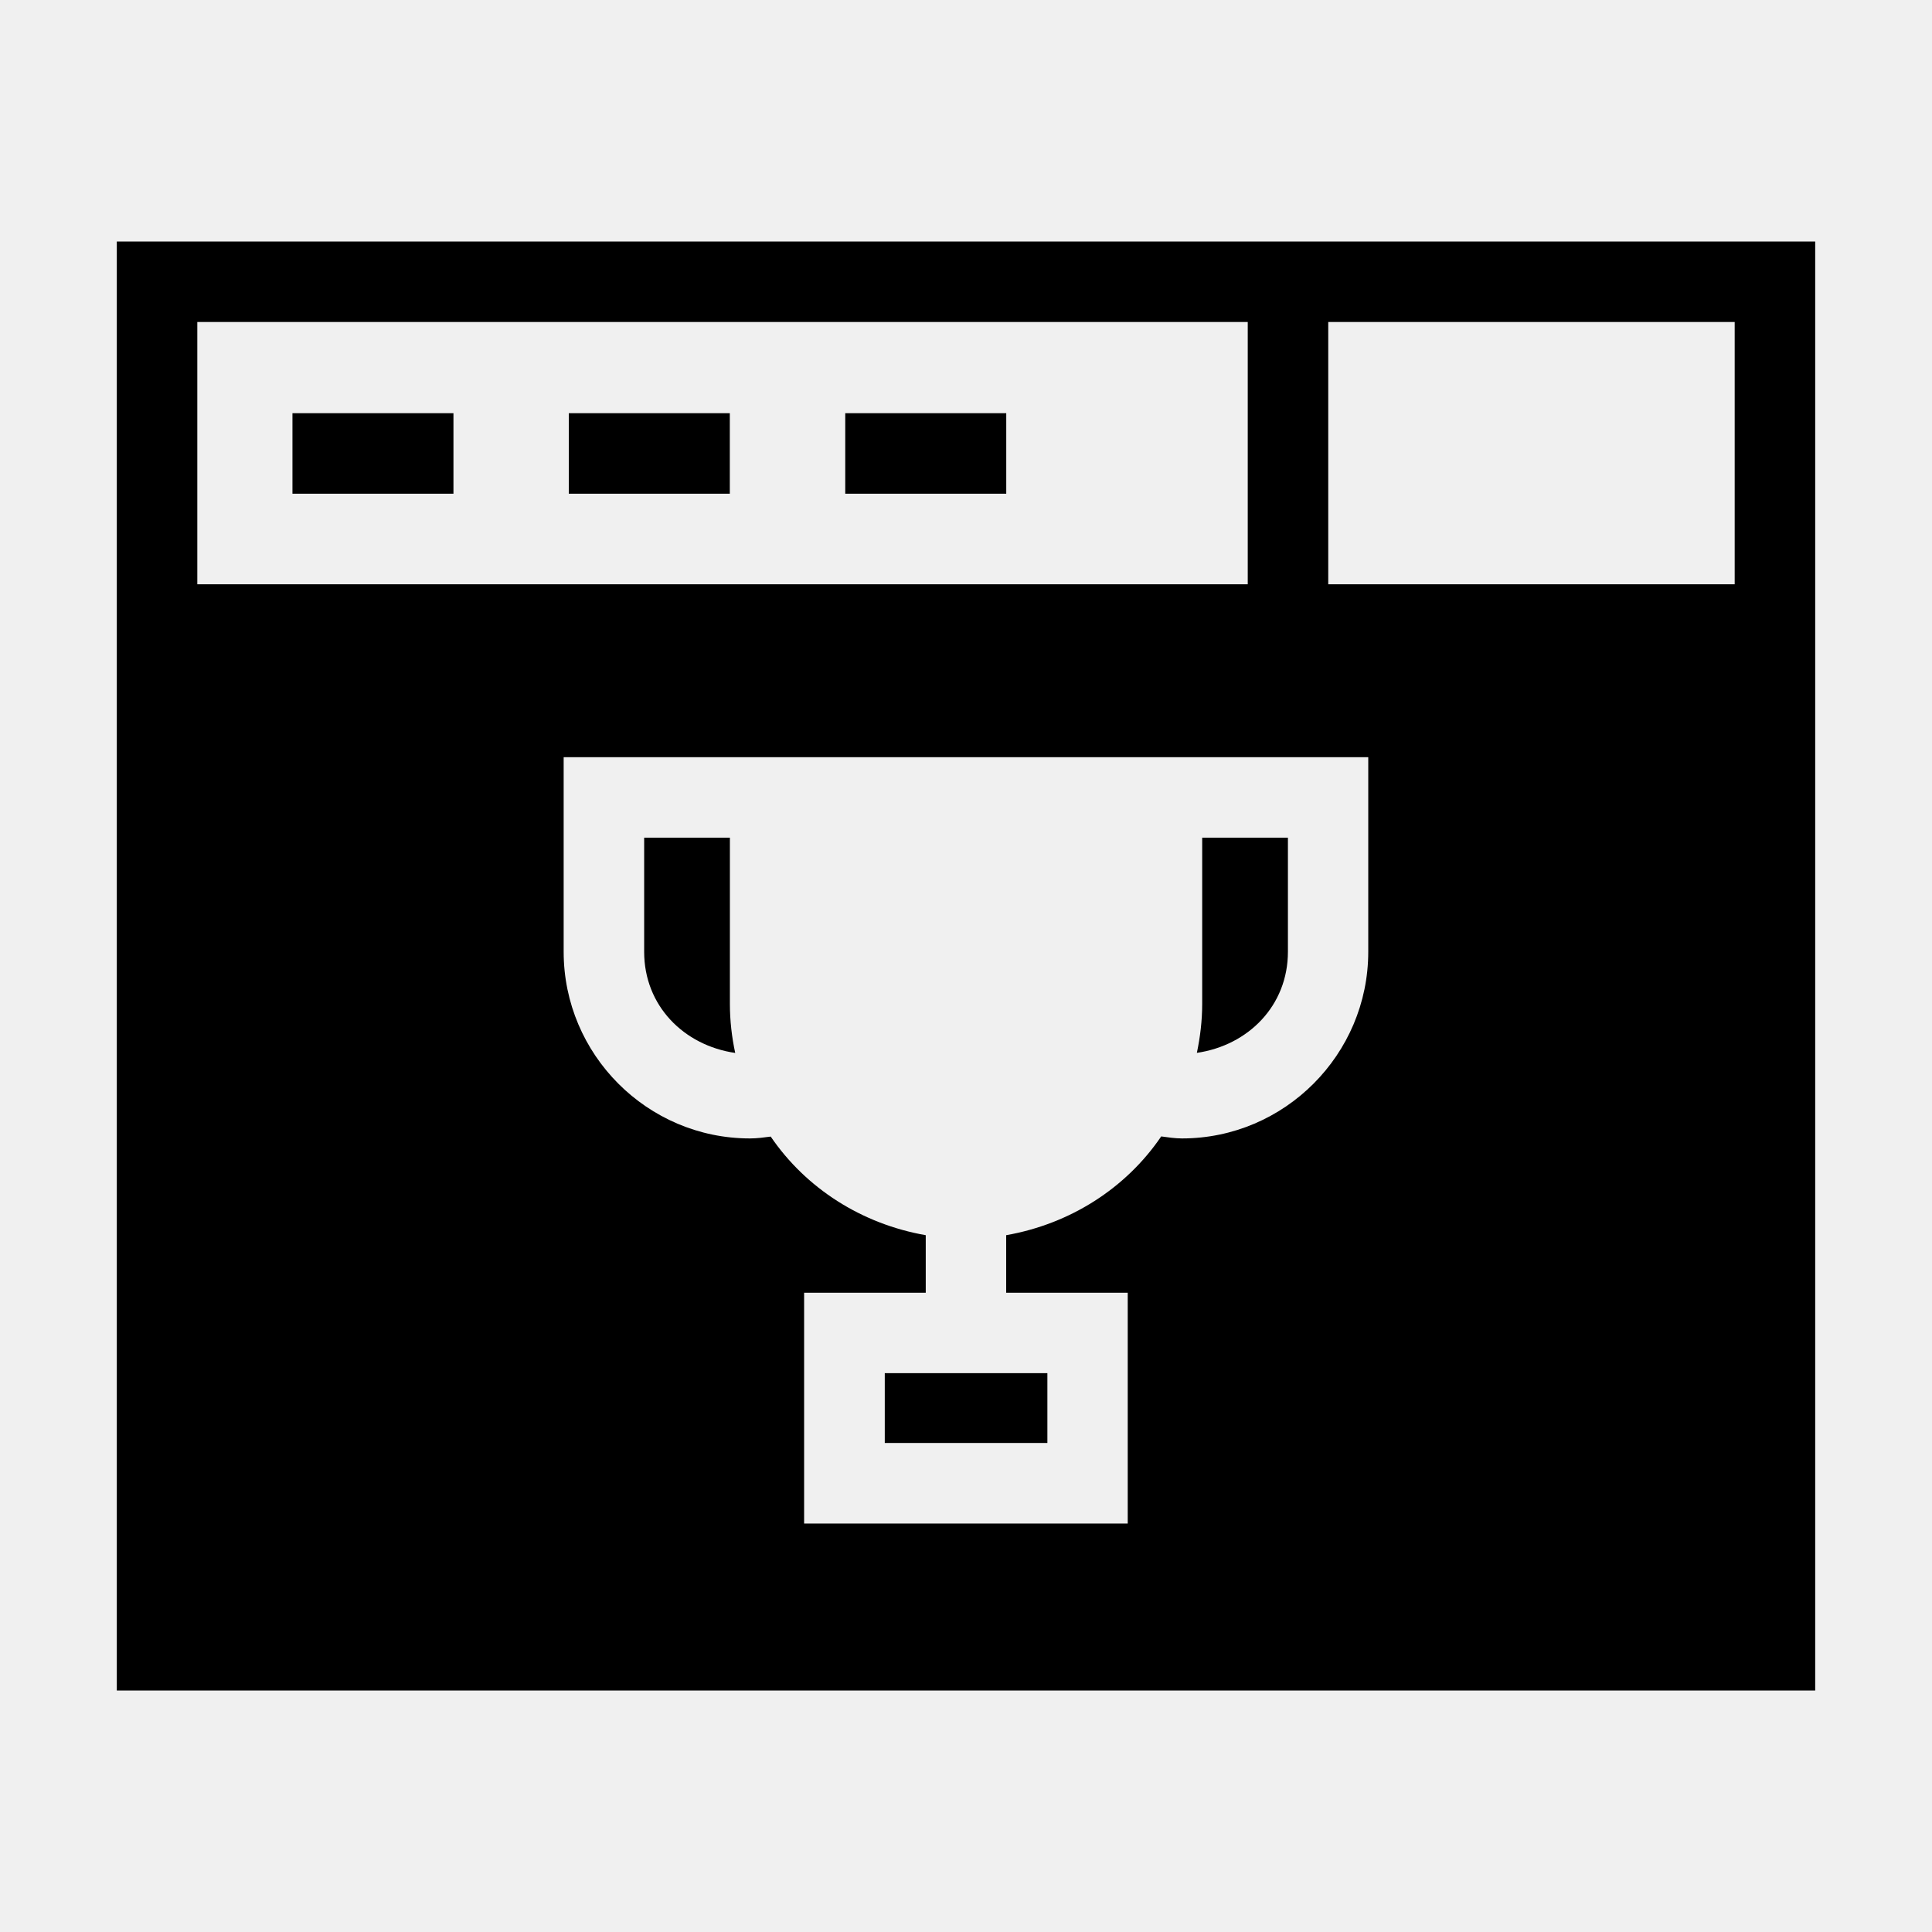
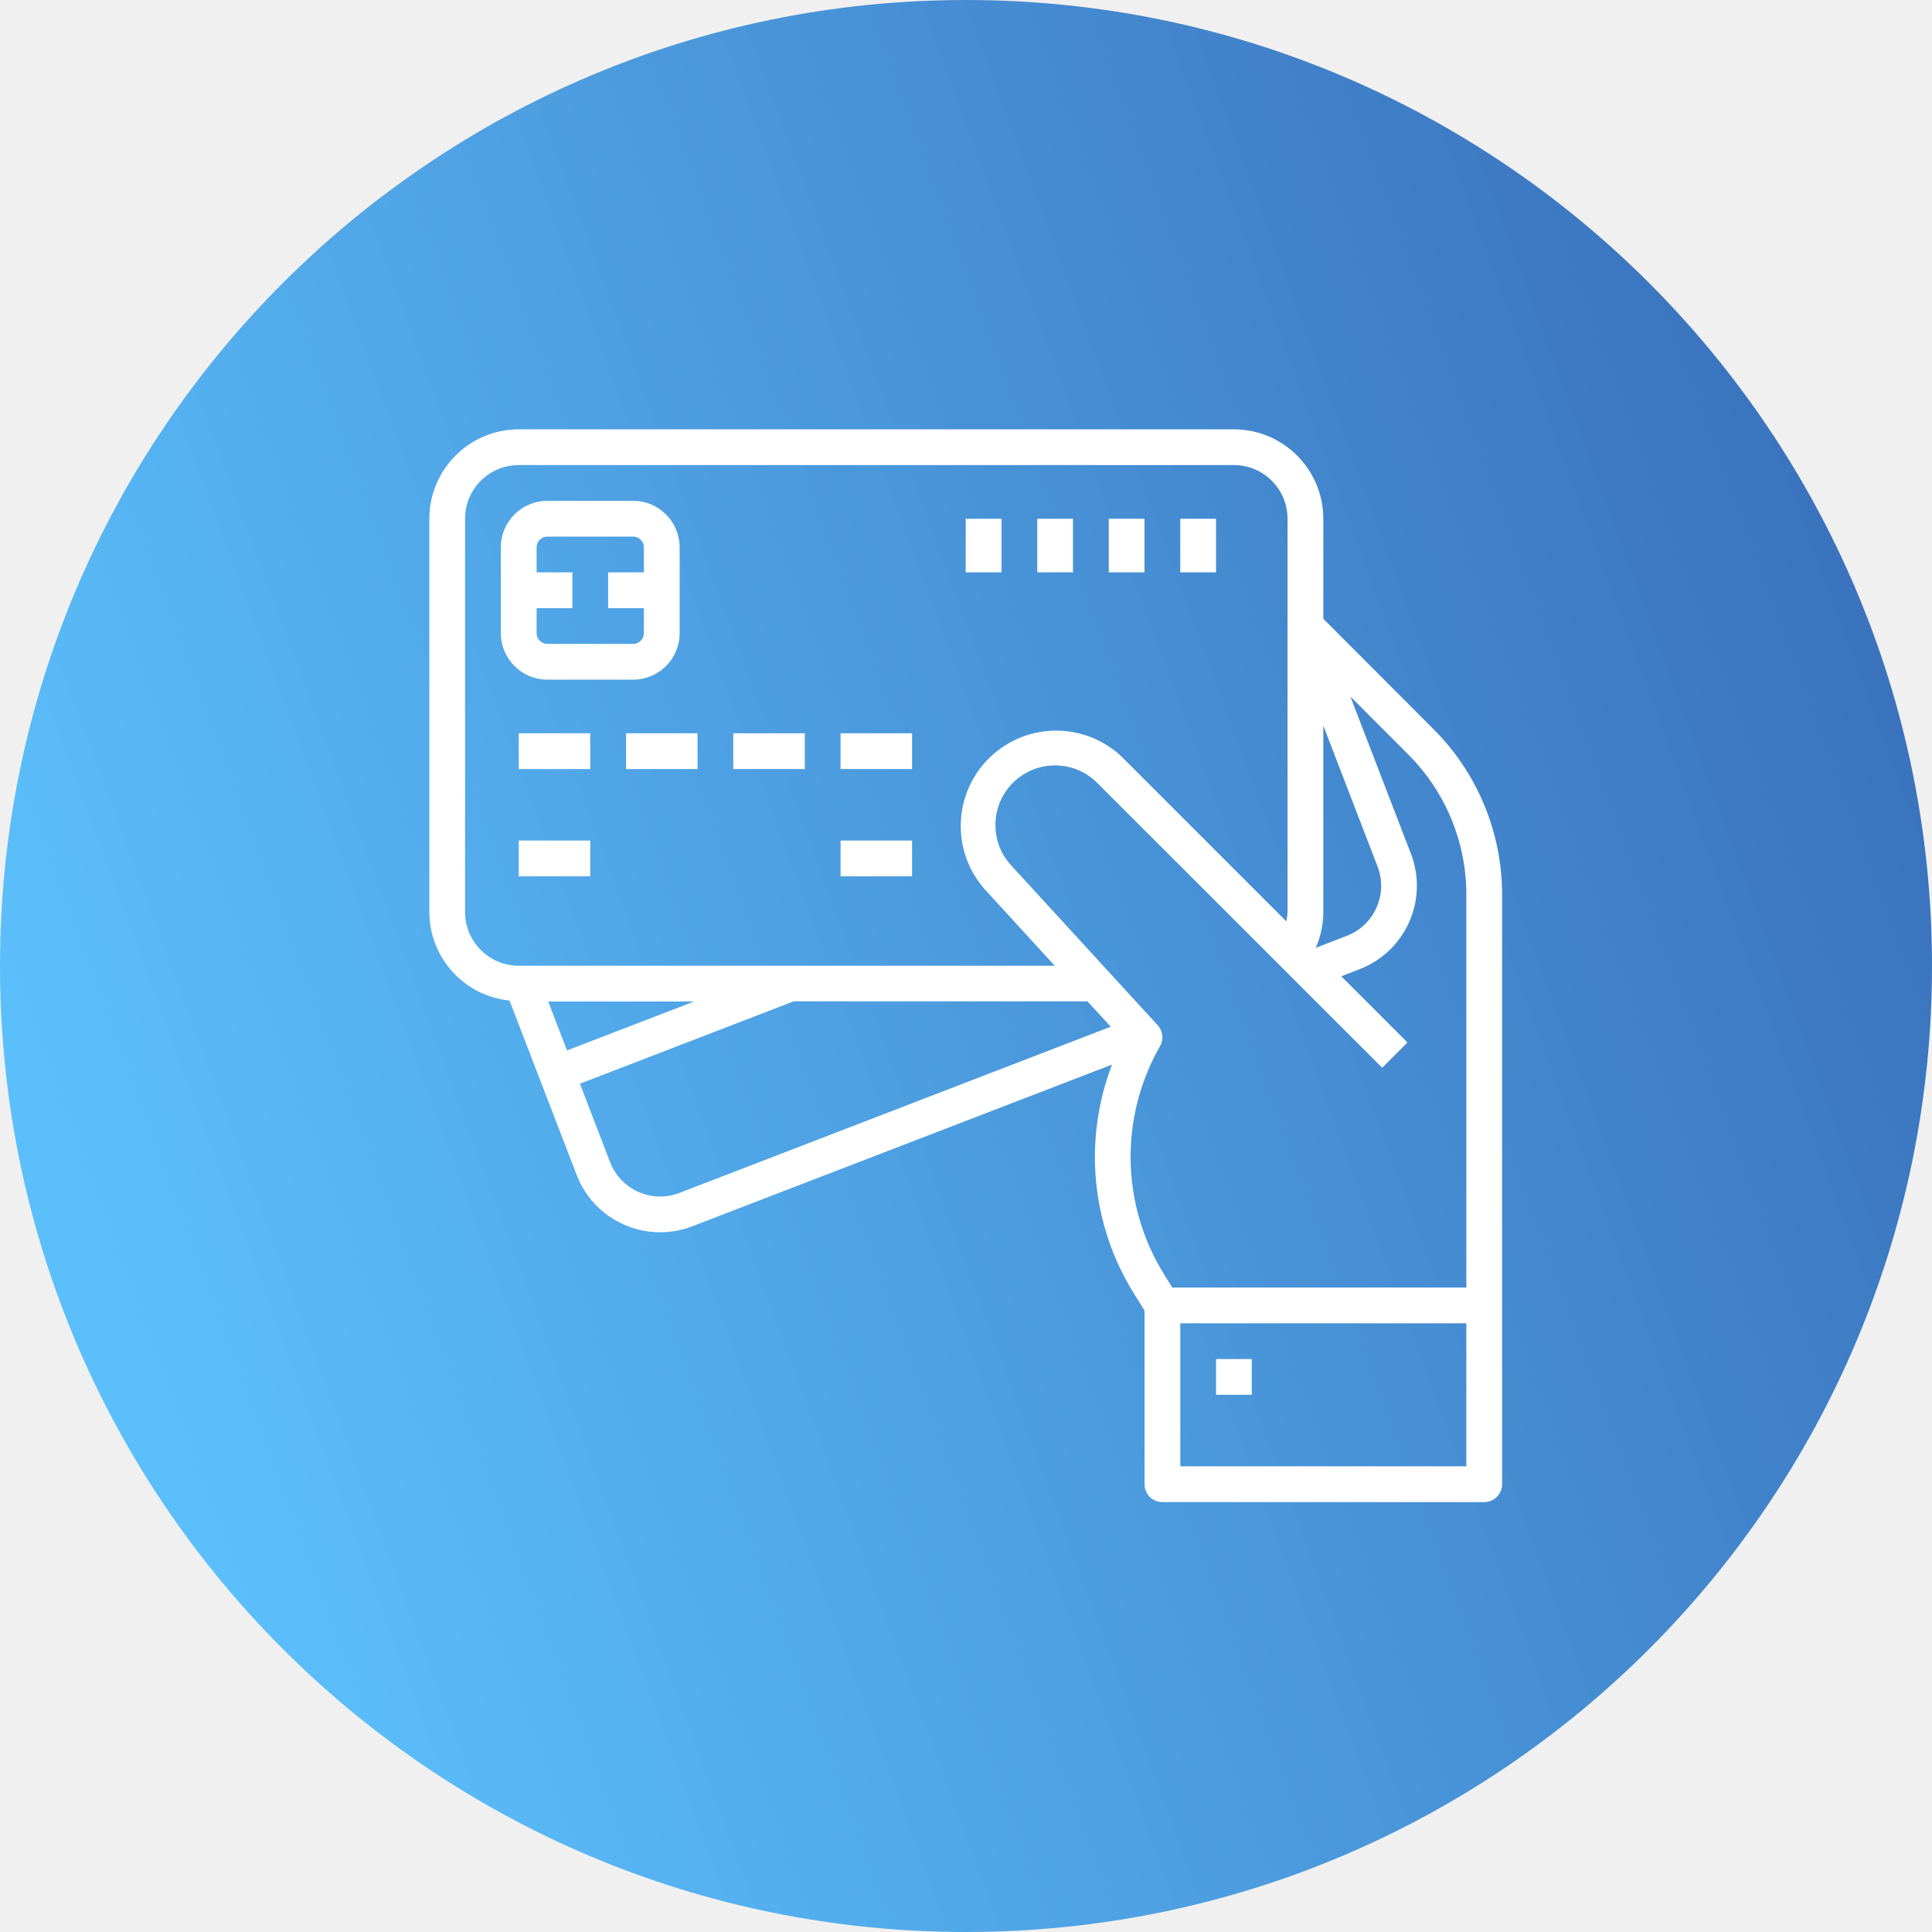
- <svg xmlns="http://www.w3.org/2000/svg" width="24" height="24" viewBox="0 0 24 24" version="1.1" id="svg8">
-   <defs id="defs2">
-     <rect x="-1.101" y="289.818" width="7.921" height="7.035" id="rect2504" />
+ <svg xmlns="http://www.w3.org/2000/svg" xmlns:xlink="http://www.w3.org/1999/xlink" width="72" height="72" version="1.1" id="svg15">
+   <defs id="defs7">
+     <linearGradient id="azul">
+       <stop style="stop-color:#5bbffb;stop-opacity:1;" offset="0" id="stop980" />
+       <stop style="stop-color:#2e56a6;stop-opacity:1" offset="1" id="stop982" />
+     </linearGradient>
+     <linearGradient id="a" x1="0%" x2="99.58%" y1="0%" y2="99.58%">
+       <stop offset="0%" stop-color="#33D35E" id="stop2" />
+       <stop offset="100%" stop-color="#2AB6D9" id="stop4" />
+     </linearGradient>
+     <linearGradient xlink:href="#azul" id="linearGradient986" x1="0" y1="36" x2="90.643" y2="2.571" gradientUnits="userSpaceOnUse" />
  </defs>
-   <g id="g1783" style="display:inline">
-     <path id="rect1684" style="color:#000000;font-style:normal;font-variant:normal;font-weight:normal;font-stretch:normal;font-size:medium;line-height:normal;font-family:sans-serif;font-variant-ligatures:normal;font-variant-position:normal;font-variant-caps:normal;font-variant-numeric:normal;font-variant-alternates:normal;font-variant-east-asian:normal;font-feature-settings:normal;font-variation-settings:normal;text-indent:0;text-align:start;text-decoration:none;text-decoration-line:none;text-decoration-style:solid;text-decoration-color:#000000;letter-spacing:normal;word-spacing:normal;text-transform:none;writing-mode:lr-tb;direction:ltr;text-orientation:mixed;dominant-baseline:auto;baseline-shift:baseline;text-anchor:start;white-space:normal;shape-padding:0;shape-margin:0;inline-size:0;clip-rule:nonzero;display:inline;overflow:visible;visibility:visible;opacity:1;isolation:auto;mix-blend-mode:normal;color-interpolation:sRGB;color-interpolation-filters:linearRGB;solid-color:#000000;solid-opacity:1;vector-effect:none;fill:#000000;fill-opacity:1;fill-rule:nonzero;stroke:none;stroke-linecap:butt;stroke-linejoin:miter;stroke-miterlimit:4;stroke-dasharray:none;stroke-dashoffset:0;stroke-opacity:1;paint-order:fill markers stroke;color-rendering:auto;image-rendering:auto;shape-rendering:auto;text-rendering:auto;enable-background:accumulate;stop-color:#000000;stop-opacity:1" d="m -38.549,43 v 18 h 21.098 V 43 Z m 1,1 H -24.5 v 3.258 H -37.549 Z M -23.5,44 h 5.049 v 3.258 H -23.5 Z m -9.498,5.406 h 2.064 1 4.867 2.064 v 2.418 c 0,1.275 -1.04,2.318 -2.314,2.318 -0.091,0 -0.174,-0.014 -0.258,-0.025 -0.438,0.644 -1.13,1.087 -1.926,1.227 v 0.715 h 1.51 v 2.867 h -4.02 V 56.059 H -28.5 V 55.344 c -0.795,-0.139 -1.488,-0.582 -1.926,-1.225 -0.084,0.011 -0.167,0.023 -0.258,0.023 -1.275,0 -2.314,-1.043 -2.314,-2.318 V 49.906 Z m 1,1 v 1.418 c 0,0.67 0.493,1.163 1.131,1.256 -0.042,-0.196 -0.066,-0.399 -0.066,-0.607 V 50.406 Z m 6.932,0 v 2.066 c 0,0.209 -0.025,0.411 -0.066,0.607 0.638,-0.093 1.131,-0.586 1.131,-1.256 V 50.406 Z m -3.943,6.652 v 0.867 h 2.02 v -0.867 z" transform="translate(40,-40)" />
-     <path id="path1688" style="color:#000000;font-style:normal;font-variant:normal;font-weight:normal;font-stretch:normal;font-size:medium;line-height:normal;font-family:sans-serif;font-variant-ligatures:normal;font-variant-position:normal;font-variant-caps:normal;font-variant-numeric:normal;font-variant-alternates:normal;font-variant-east-asian:normal;font-feature-settings:normal;font-variation-settings:normal;text-indent:0;text-align:start;text-decoration:none;text-decoration-line:none;text-decoration-style:solid;text-decoration-color:#000000;letter-spacing:normal;word-spacing:normal;text-transform:none;writing-mode:lr-tb;direction:ltr;text-orientation:mixed;dominant-baseline:auto;baseline-shift:baseline;text-anchor:start;white-space:normal;shape-padding:0;shape-margin:0;inline-size:0;clip-rule:nonzero;display:inline;overflow:visible;visibility:visible;isolation:auto;mix-blend-mode:normal;color-interpolation:sRGB;color-interpolation-filters:linearRGB;solid-color:#000000;solid-opacity:1;vector-effect:none;fill:#000000;fill-opacity:1;fill-rule:nonzero;stroke:none;stroke-linecap:square;stroke-linejoin:miter;stroke-miterlimit:4;stroke-dasharray:none;stroke-dashoffset:0;stroke-opacity:1;color-rendering:auto;image-rendering:auto;shape-rendering:auto;text-rendering:auto;enable-background:accumulate;stop-color:#000000" d="m 7.066,5.133 c 0,0.333 0,0.667 0,1 0.667,0 1.333,0 2,0 0,-0.333 0,-0.667 0,-1 -0.667,0 -1.333,0 -2,0 z" />
-     <path id="path1690" style="color:#000000;font-style:normal;font-variant:normal;font-weight:normal;font-stretch:normal;font-size:medium;line-height:normal;font-family:sans-serif;font-variant-ligatures:normal;font-variant-position:normal;font-variant-caps:normal;font-variant-numeric:normal;font-variant-alternates:normal;font-variant-east-asian:normal;font-feature-settings:normal;font-variation-settings:normal;text-indent:0;text-align:start;text-decoration:none;text-decoration-line:none;text-decoration-style:solid;text-decoration-color:#000000;letter-spacing:normal;word-spacing:normal;text-transform:none;writing-mode:lr-tb;direction:ltr;text-orientation:mixed;dominant-baseline:auto;baseline-shift:baseline;text-anchor:start;white-space:normal;shape-padding:0;shape-margin:0;inline-size:0;clip-rule:nonzero;display:inline;overflow:visible;visibility:visible;isolation:auto;mix-blend-mode:normal;color-interpolation:sRGB;color-interpolation-filters:linearRGB;solid-color:#000000;solid-opacity:1;vector-effect:none;fill:#000000;fill-opacity:1;fill-rule:nonzero;stroke:none;stroke-linecap:square;stroke-linejoin:miter;stroke-miterlimit:4;stroke-dasharray:none;stroke-dashoffset:0;stroke-opacity:1;color-rendering:auto;image-rendering:auto;shape-rendering:auto;text-rendering:auto;enable-background:accumulate;stop-color:#000000" d="m 3.633,5.133 c 0,0.333 0,0.667 0,1 0.667,0 1.333,0 2,0 0,-0.333 0,-0.667 0,-1 -0.667,0 -1.333,0 -2,0 z" />
-     <path id="path1692" style="color:#000000;font-style:normal;font-variant:normal;font-weight:normal;font-stretch:normal;font-size:medium;line-height:normal;font-family:sans-serif;font-variant-ligatures:normal;font-variant-position:normal;font-variant-caps:normal;font-variant-numeric:normal;font-variant-alternates:normal;font-variant-east-asian:normal;font-feature-settings:normal;font-variation-settings:normal;text-indent:0;text-align:start;text-decoration:none;text-decoration-line:none;text-decoration-style:solid;text-decoration-color:#000000;letter-spacing:normal;word-spacing:normal;text-transform:none;writing-mode:lr-tb;direction:ltr;text-orientation:mixed;dominant-baseline:auto;baseline-shift:baseline;text-anchor:start;white-space:normal;shape-padding:0;shape-margin:0;inline-size:0;clip-rule:nonzero;display:inline;overflow:visible;visibility:visible;isolation:auto;mix-blend-mode:normal;color-interpolation:sRGB;color-interpolation-filters:linearRGB;solid-color:#000000;solid-opacity:1;vector-effect:none;fill:#000000;fill-opacity:1;fill-rule:nonzero;stroke:none;stroke-linecap:square;stroke-linejoin:miter;stroke-miterlimit:4;stroke-dasharray:none;stroke-dashoffset:0;stroke-opacity:1;color-rendering:auto;image-rendering:auto;shape-rendering:auto;text-rendering:auto;enable-background:accumulate;stop-color:#000000" d="m 10.5,5.133 c 0,0.333 0,0.667 0,1 0.667,0 1.333,0 2,0 0,-0.333 0,-0.667 0,-1 -0.667,0 -1.333,0 -2,0 z" />
-     <g id="g1768" transform="translate(0,-0.5750577)" />
+   <g fill="none" fill-rule="evenodd" id="g13">
+     <circle cx="36" cy="36" fill="url(#a)" id="circle9" style="opacity:1;mix-blend-mode:normal;fill:url(#linearGradient986);fill-opacity:1;paint-order:stroke fill markers" r="36" />
+     <path fill="#FFF" fill-rule="nonzero" d="M45.984 16a3.336 3.336 0 013.332 3.332v3.727l4.11 4.118a8.72 8.72 0 012.553 6.141v21.994a.666.666 0 01-.667.667H43.32a.666.666 0 01-.667-.667V48.84l-.382-.612a9.632 9.632 0 01-.83-8.553L25.799 45.7a3.332 3.332 0 01-4.307-1.91l-2.504-6.502A3.325 3.325 0 0116 33.99V19.332A3.336 3.336 0 0119.332 16zm8.662 33.316h-10.66v5.33h10.66v-5.33zm-7.996 1.332v1.333h-1.332v-1.333h1.332zm3.675-24.69l2.255 5.855a3.332 3.332 0 01-1.91 4.305l-.683.266 2.465 2.466-.942.942-10.618-10.615a2.222 2.222 0 00-3.209 3.073l5.46 5.957c.196.213.232.53.088.78a8.309 8.309 0 00.169 8.534l.289.462h10.957V33.318a7.379 7.379 0 00-2.162-5.198l-2.159-2.163zm-9.798 11.36H29.565v.004l-7.953 3.065 1.124 2.923a1.999 1.999 0 002.584 1.147l16.073-6.195-.866-.944zm-14.658.004h-5.44l.702 1.824 4.738-1.824zm20.115-19.99H19.332a2 2 0 00-2 2V33.99a2 2 0 002 2h19.974l-2.602-2.843a3.555 3.555 0 015.13-4.916l6.104 6.105c.025-.114.04-.23.045-.346V23.582l-.006-.015h.006v-4.235a2 2 0 00-1.999-2zm3.332 9.712v6.946a3.332 3.332 0 01-.282 1.333l1.156-.446a1.999 1.999 0 001.148-2.584l-2.022-5.25zm-27.32 4.281v1.333h-2.664v-1.333h2.665zm11.994 0v1.333h-2.665v-1.333h2.665zm-11.993-3.998v1.333h-2.665v-1.333h2.665zm3.998 0v1.333h-2.666v-1.333h2.666zm3.998 0v1.333h-2.666v-1.333h2.666zm3.997 0v1.333h-2.665v-1.333h2.665zm-10.394-8.662c.957 0 1.732.776 1.732 1.733v3.198c0 .957-.775 1.732-1.732 1.732h-3.198a1.732 1.732 0 01-1.733-1.732v-3.198c0-.957.776-1.733 1.733-1.733zm0 1.333h-3.198a.4.4 0 00-.4.4v.932h1.332v1.333h-1.332v.933c0 .22.179.4.4.4h3.198a.4.4 0 00.4-.4v-.933h-1.333V21.33h1.333v-.932a.4.4 0 00-.4-.4zm21.722-.666v1.998h-1.333v-1.998h1.333zm-2.666 0v1.998H41.32v-1.998h1.332zm-2.665 0v1.998h-1.332v-1.998h1.332zm-2.665 0v1.998h-1.333v-1.998h1.333z" id="path11" />
  </g>
</svg>
